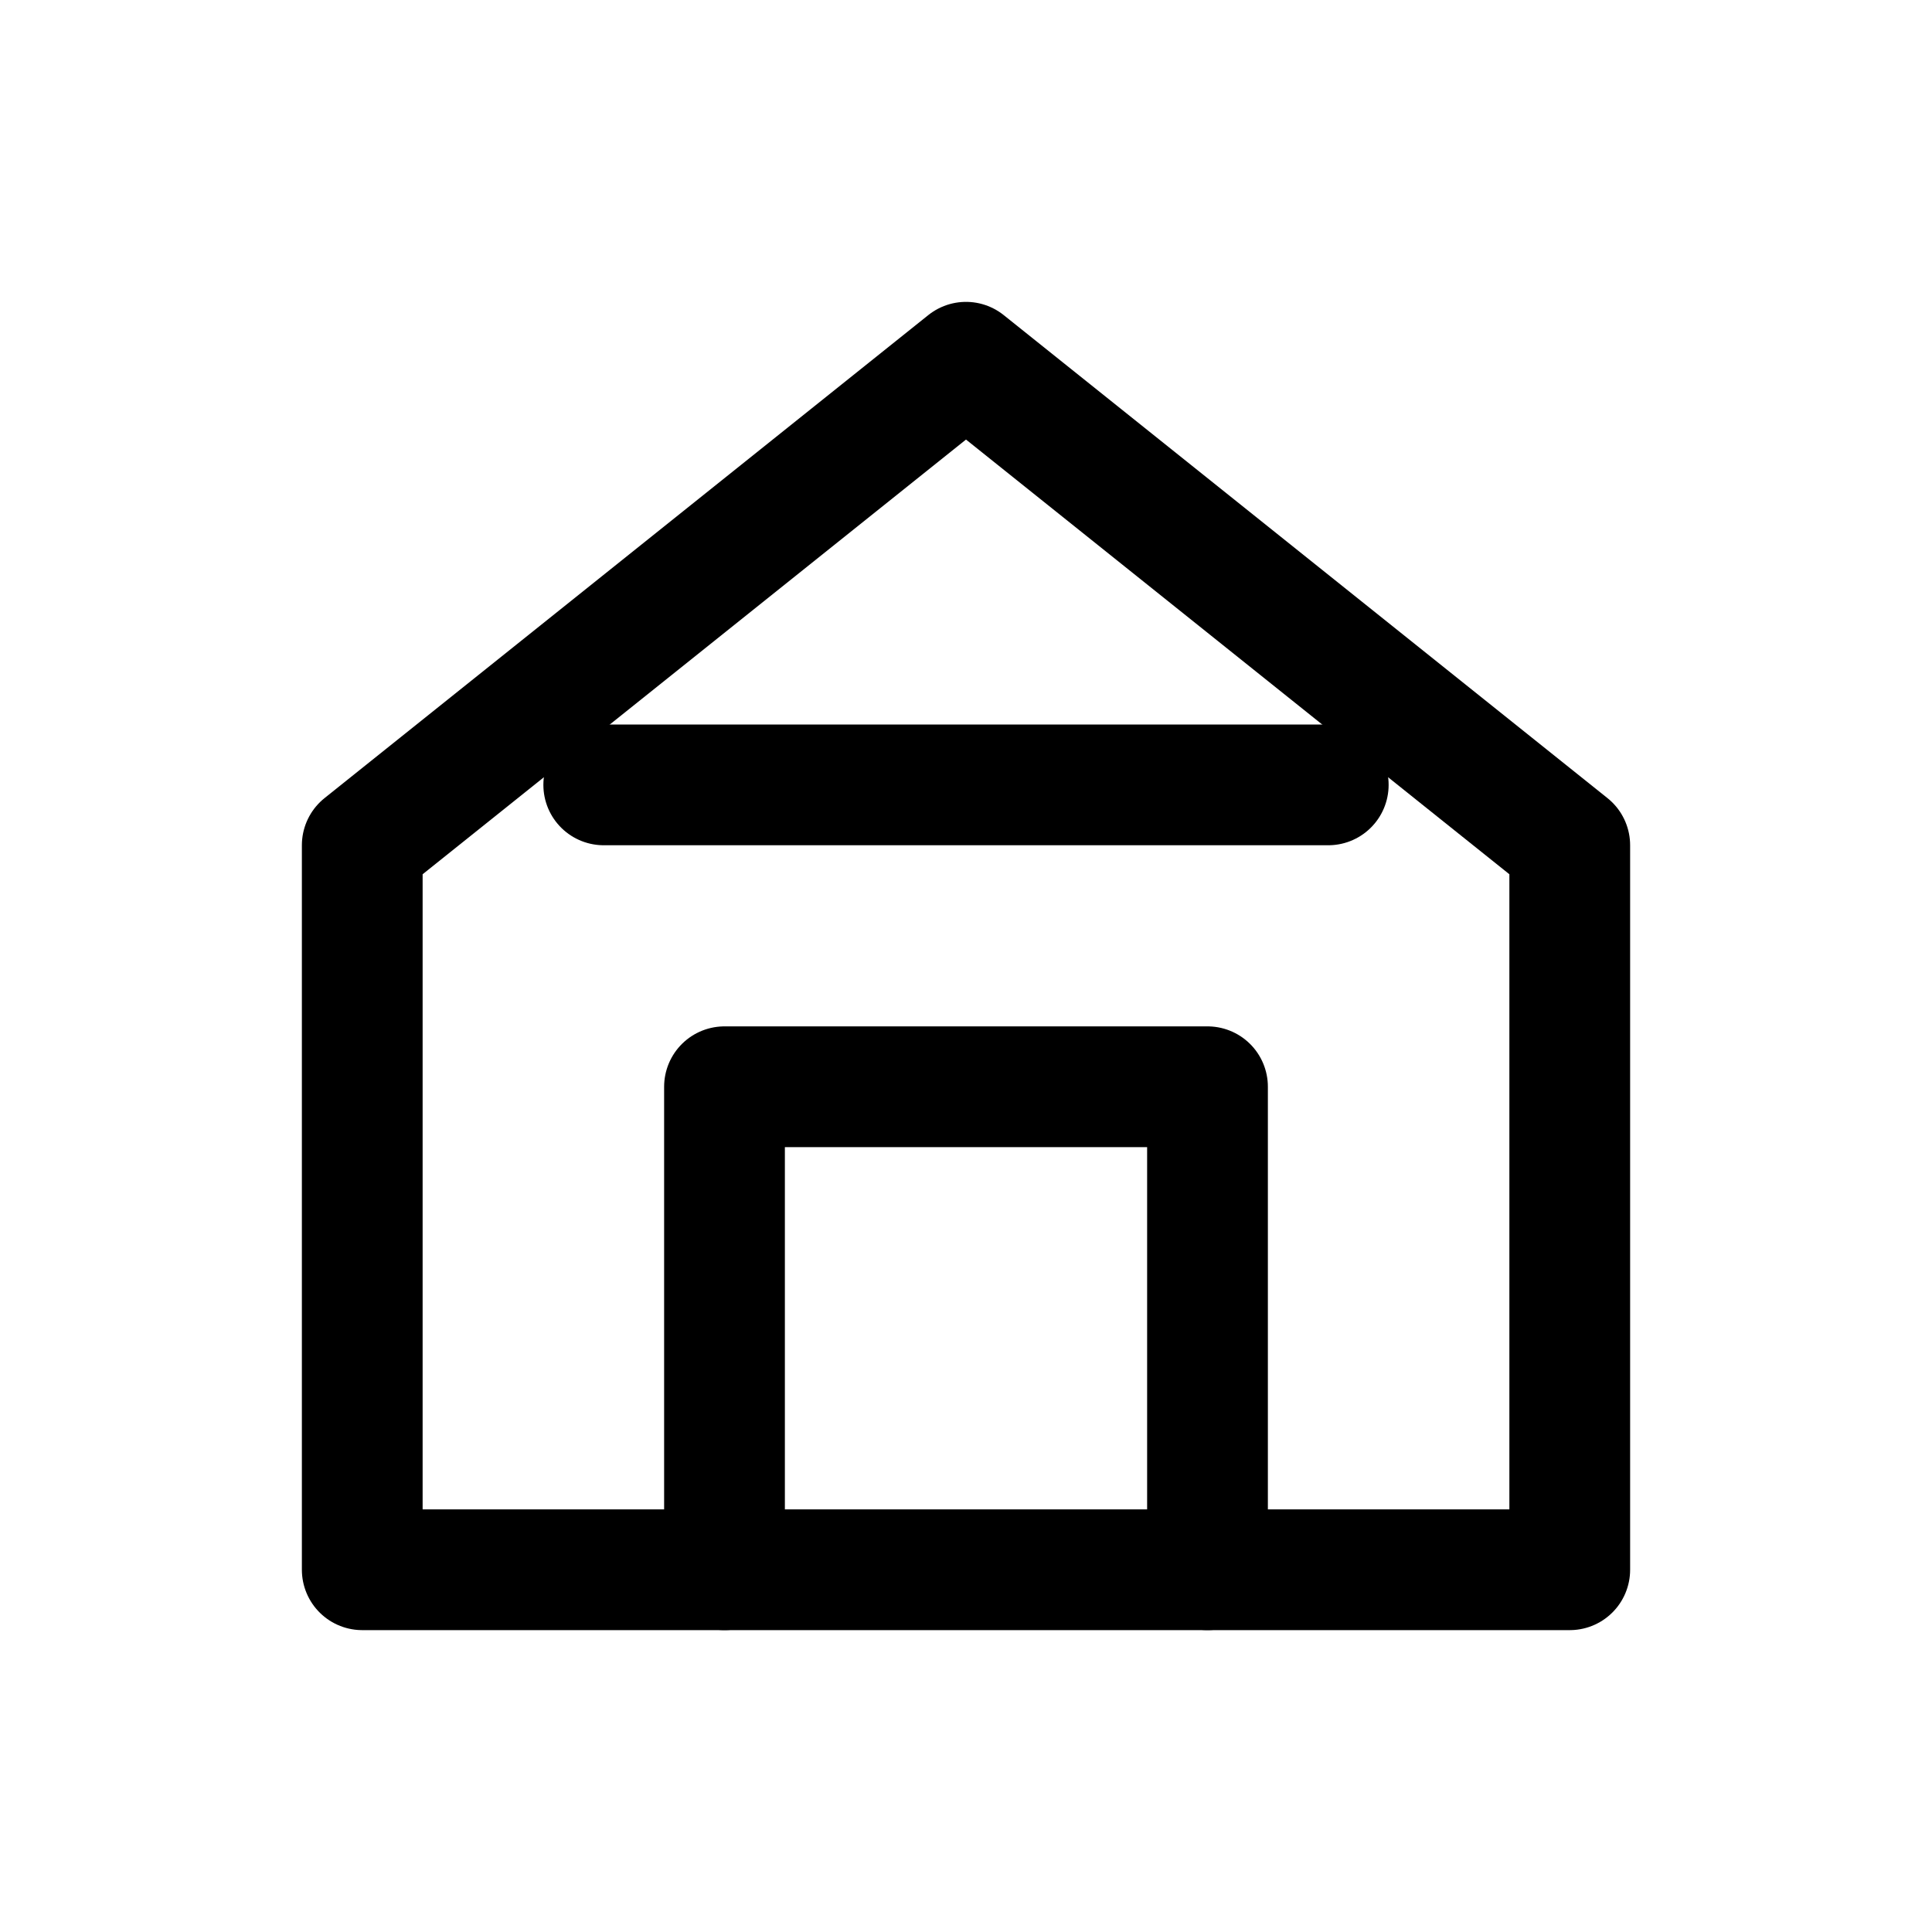
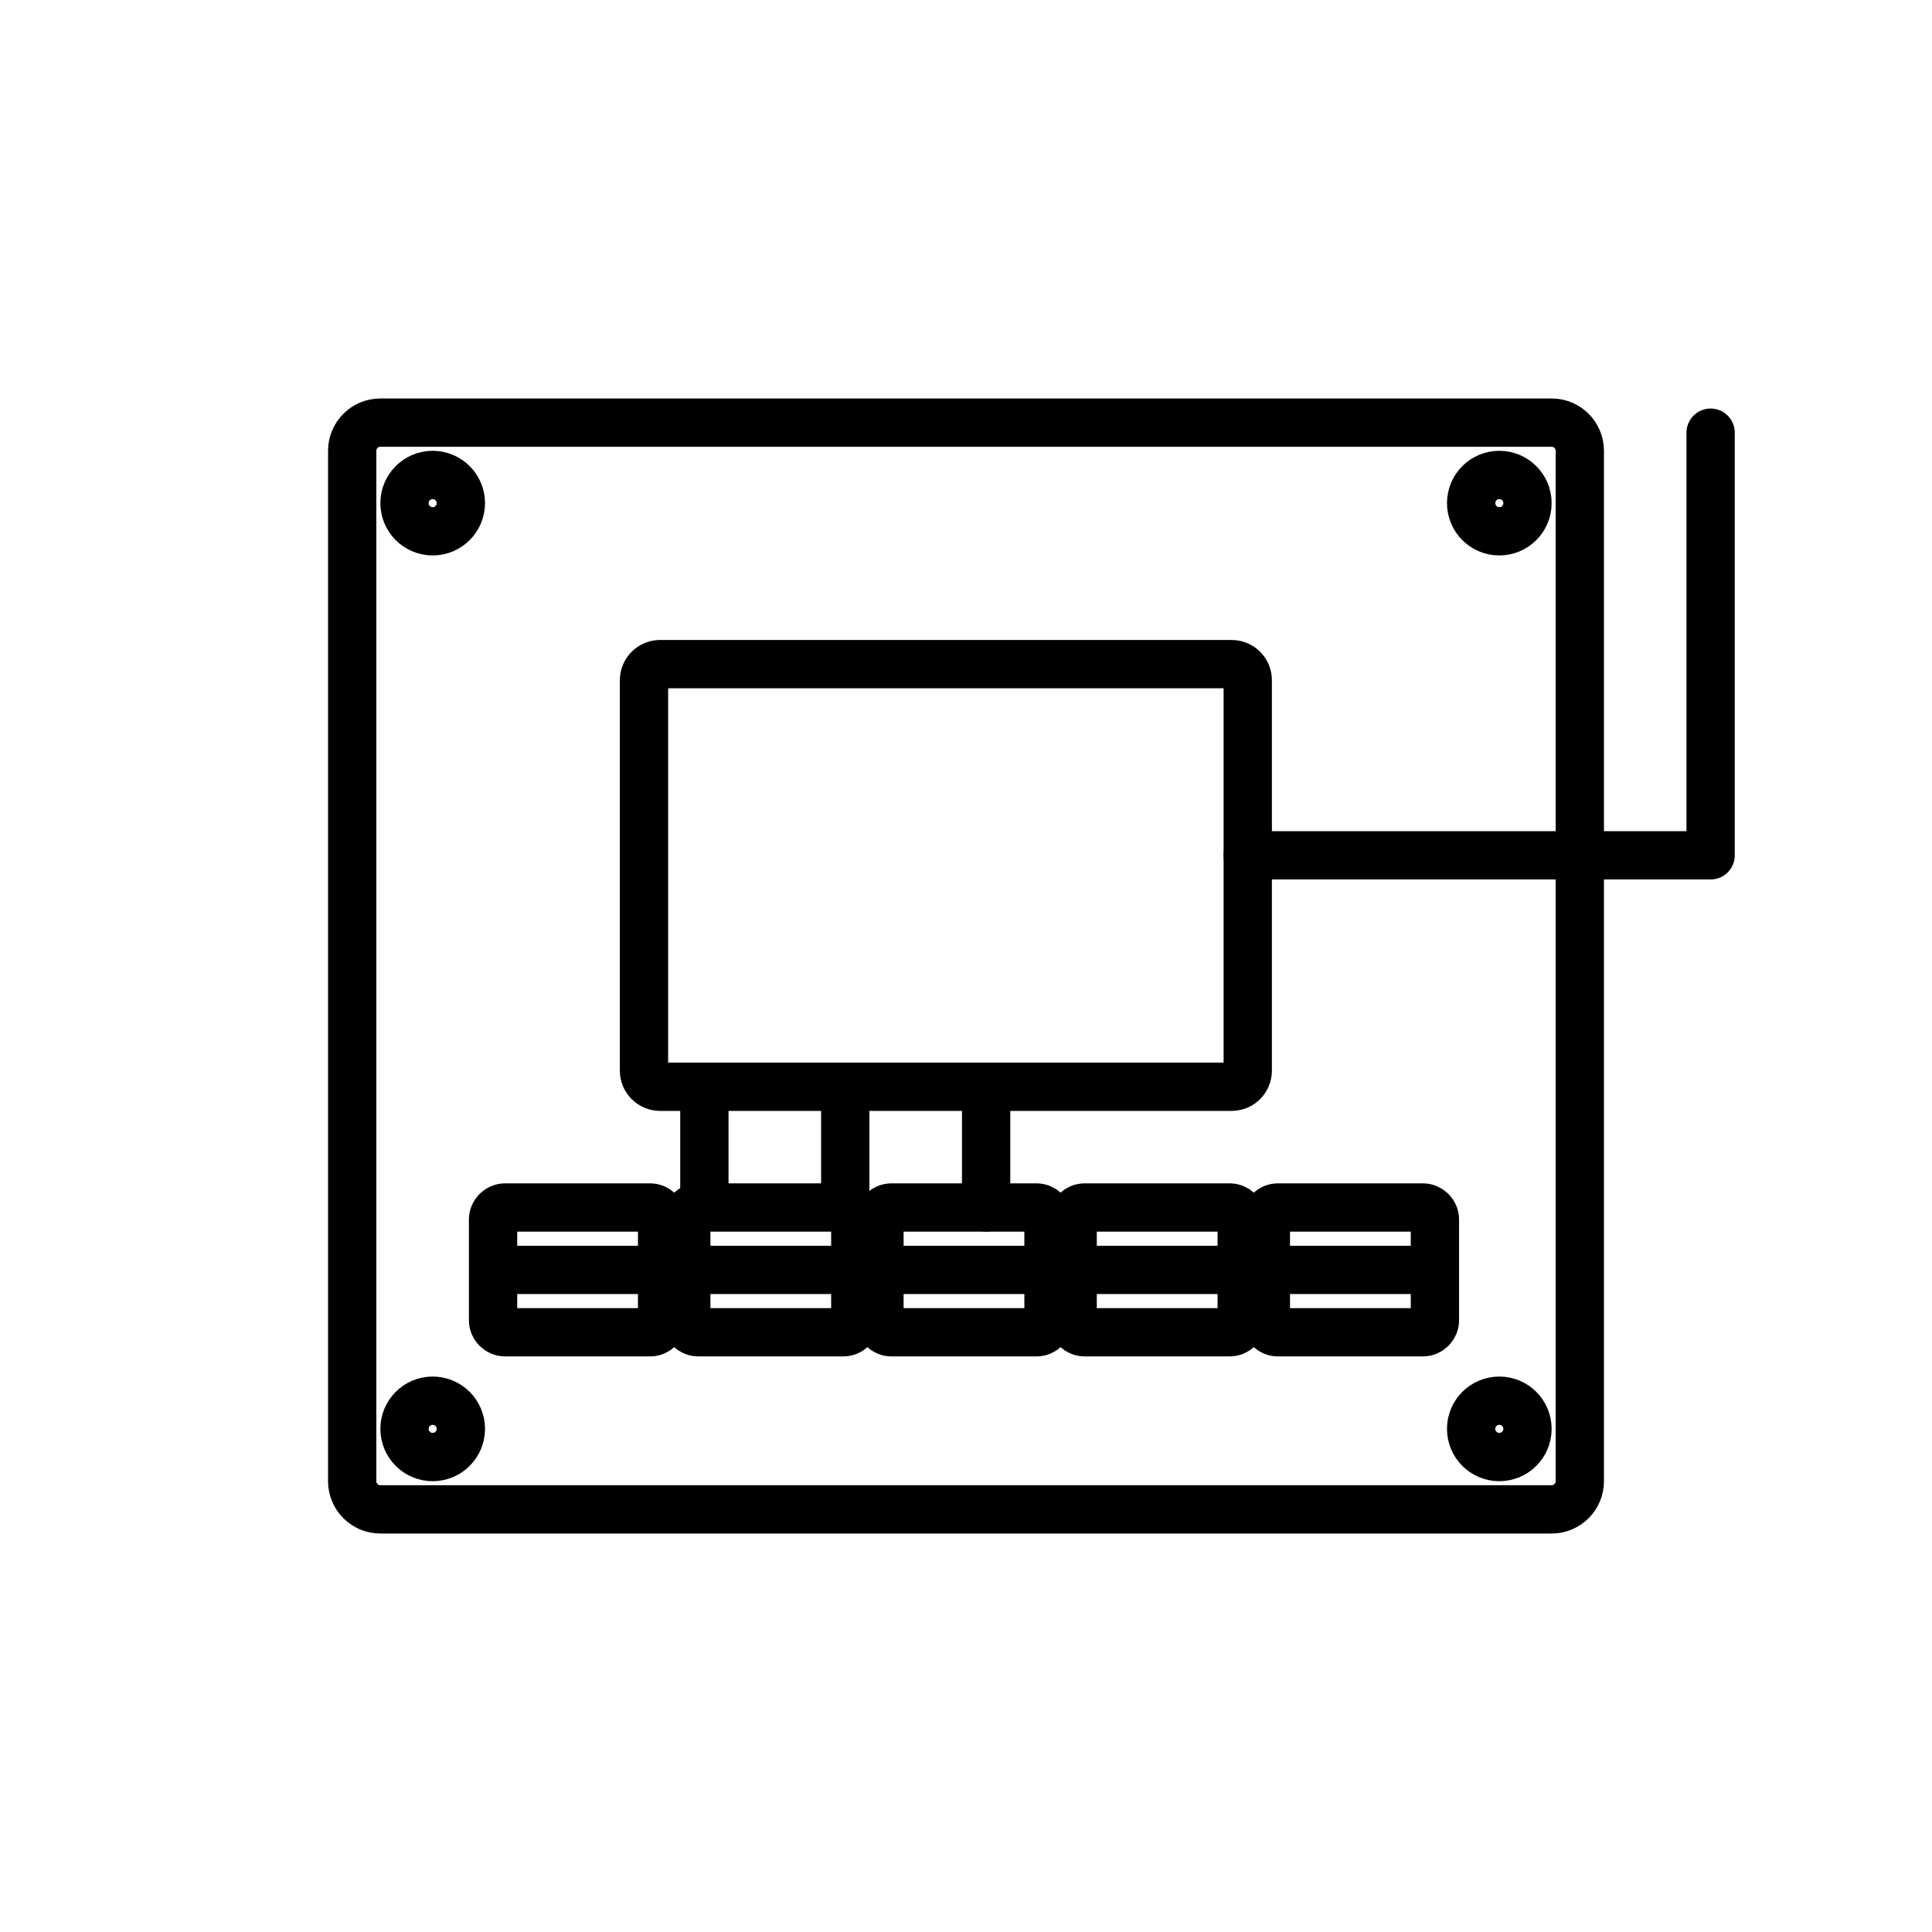
- <svg xmlns="http://www.w3.org/2000/svg" viewBox="0 0 64 64">
-   <path fill="none" stroke="#000" stroke-linecap="round" stroke-linejoin="round" stroke-width="4" d="M12 28 32 12l20 16v24H12z" />
-   <path fill="none" stroke="#000" stroke-linecap="round" stroke-linejoin="round" stroke-width="4" d="M24 52V36h16v16M20 26h24" />
+ <svg xmlns="http://www.w3.org/2000/svg" viewBox="0 0 960 960">
+   <g fill="none" stroke="#000" stroke-width="24" stroke-linecap="round" stroke-linejoin="round">
+     <rect x="175" y="210" width="610" height="540" rx="14" />
+     <circle cx="215" cy="250" r="14" />
+     <circle cx="745" cy="250" r="14" />
+     <circle cx="215" cy="710" r="14" />
+     <circle cx="745" cy="710" r="14" />
+     <rect x="320" y="330" width="300" height="210" rx="8" />
+     <rect x="245" y="600" width="84" height="62" rx="6" />
+     <path d="M257 631L317 631" />
+     <rect x="341" y="600" width="84" height="62" rx="6" />
+     <path d="M353 631L413 631" />
+     <rect x="437" y="600" width="84" height="62" rx="6" />
+     <path d="M449 631L509 631" />
+     <rect x="533" y="600" width="84" height="62" rx="6" />
+     <path d="M545 631L605 631" />
+     <rect x="629" y="600" width="84" height="62" rx="6" />
+     <path d="M641 631L701 631" />
+     <path d="M620 425H850V215M350 540V600M420 540V600M490 540V600" />
+   </g>
</svg>
